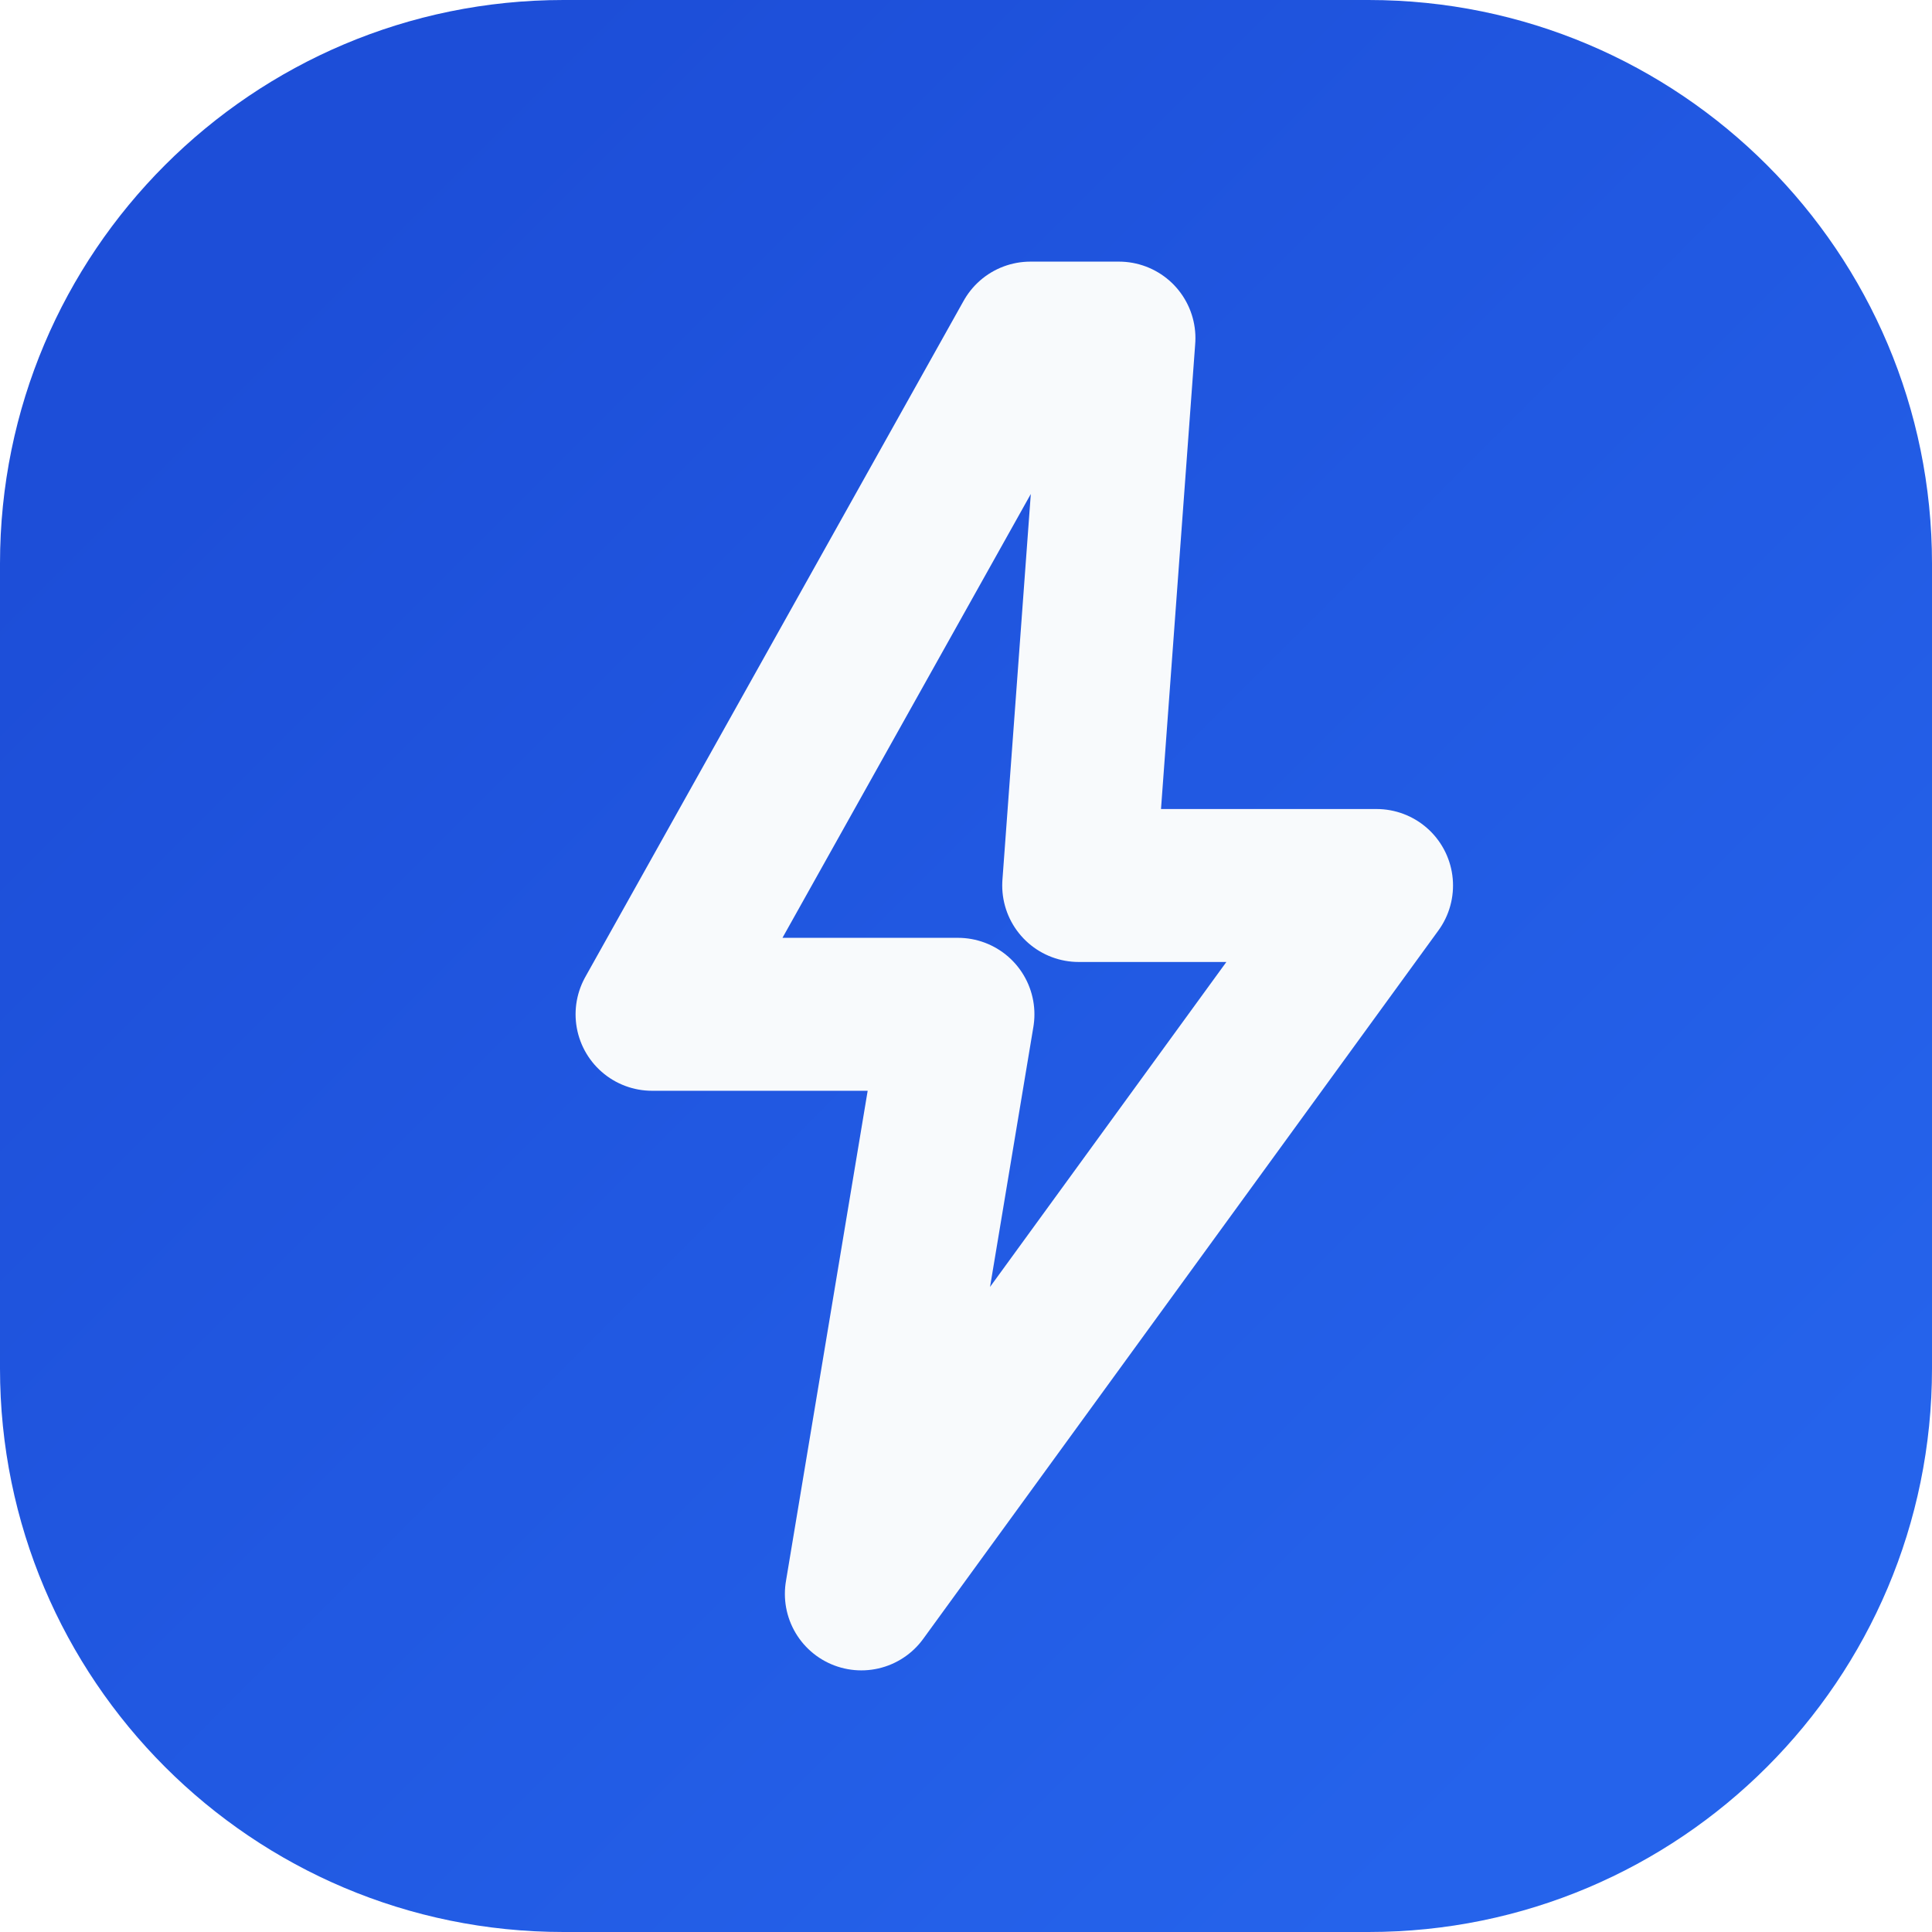
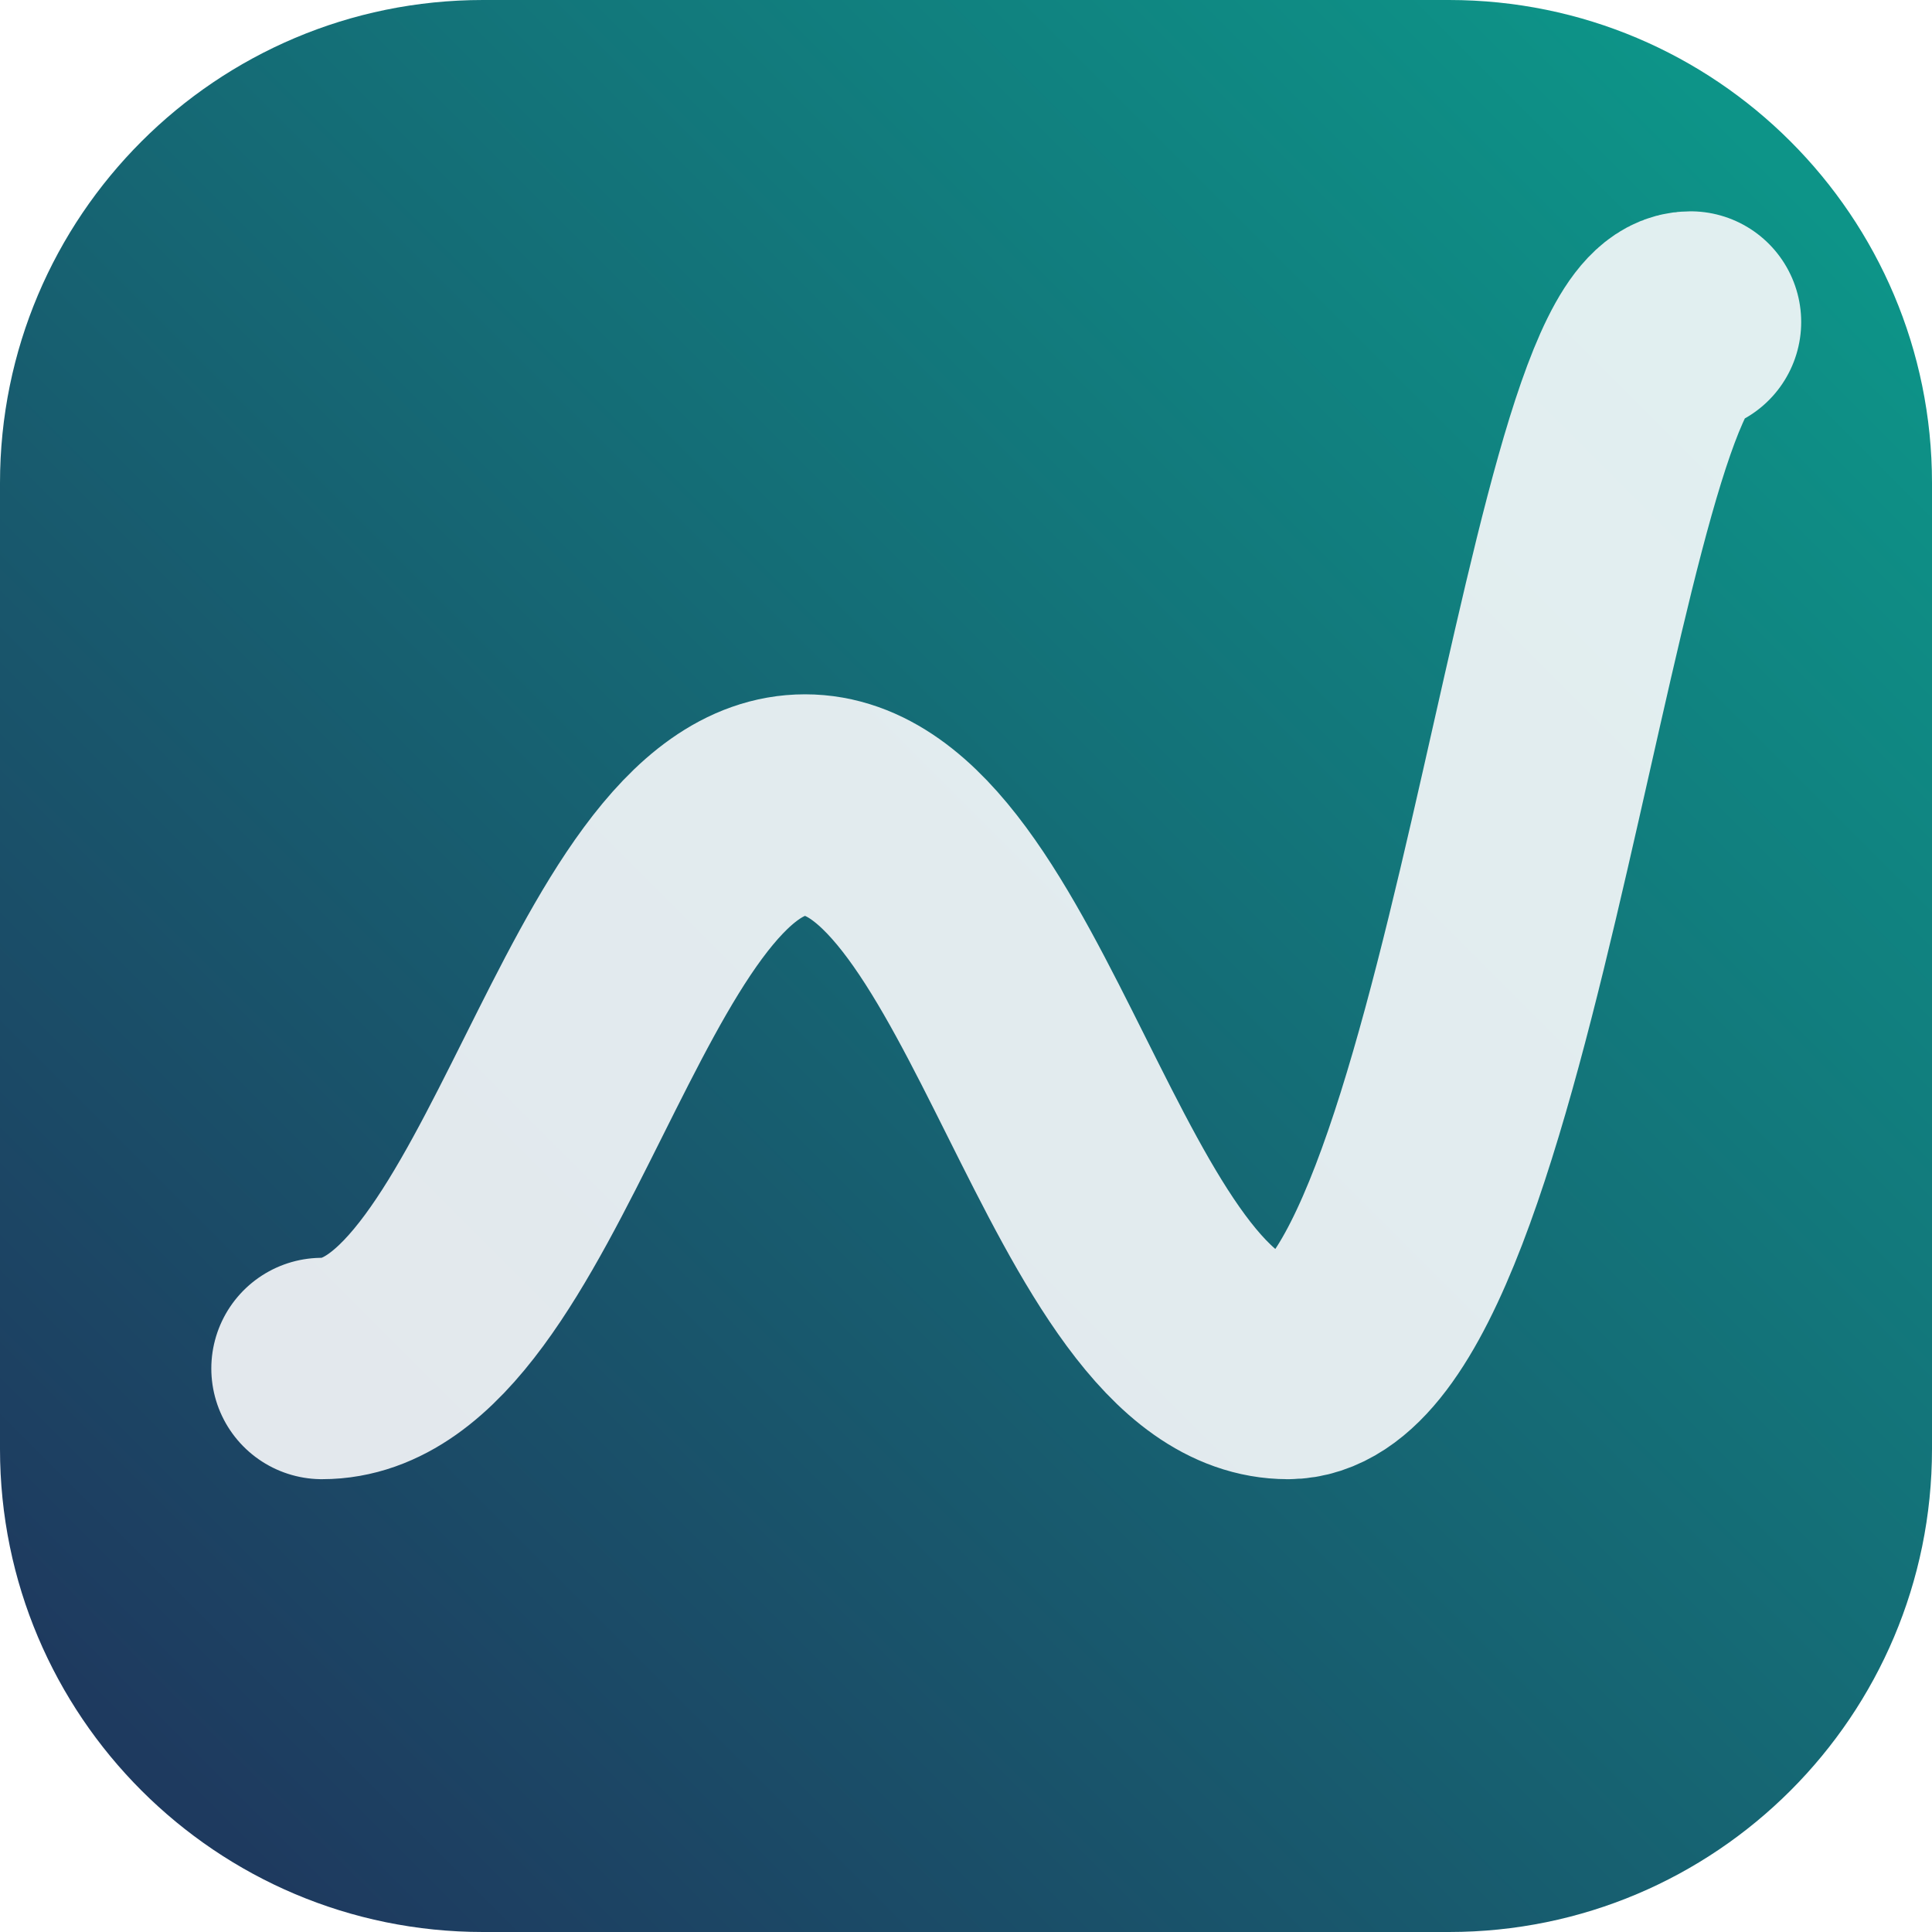
- <svg xmlns="http://www.w3.org/2000/svg" width="48" height="48" viewBox="0 0 24 24" fill="none">
+ <svg xmlns="http://www.w3.org/2000/svg" width="48" height="48" viewBox="0 0 48 48" fill="none">
  <defs>
-     <linearGradient id="quantai-zap-48" x1="12" y1="0" x2="12" y2="24" gradientUnits="userSpaceOnUse" gradientTransform="rotate(135 12 12)">
-       <stop offset="0" stop-color="#2563eb" />
-       <stop offset="1" stop-color="#1d4ed8" />
+     <linearGradient id="bg" x1="4" y1="44" x2="44" y2="4" gradientUnits="userSpaceOnUse">
+       <stop offset="0%" stop-color="#1e3a5f" />
+       <stop offset="100%" stop-color="#0d9488" />
    </linearGradient>
  </defs>
-   <rect width="24" height="24" rx="7" fill="url(#quantai-zap-48)" />
-   <path d="M12.8 4.2L8.1 12.6h3.8l-1.2 7.2 6.4-8.8h-3.7l0.5-6.8z" fill="none" stroke="#f8fafc" stroke-width="1.9" stroke-linecap="round" stroke-linejoin="round" />
+   <rect width="48" height="48" rx="12" fill="url(#bg)" />
+   <path d="M8 34 C13 34 15 20 20 20 C25 20 27 34 32 34 C37 34 39 8 42 8" stroke="#f8fafc" stroke-width="5.5" stroke-linecap="round" fill="none" opacity="0.9" />
</svg>
